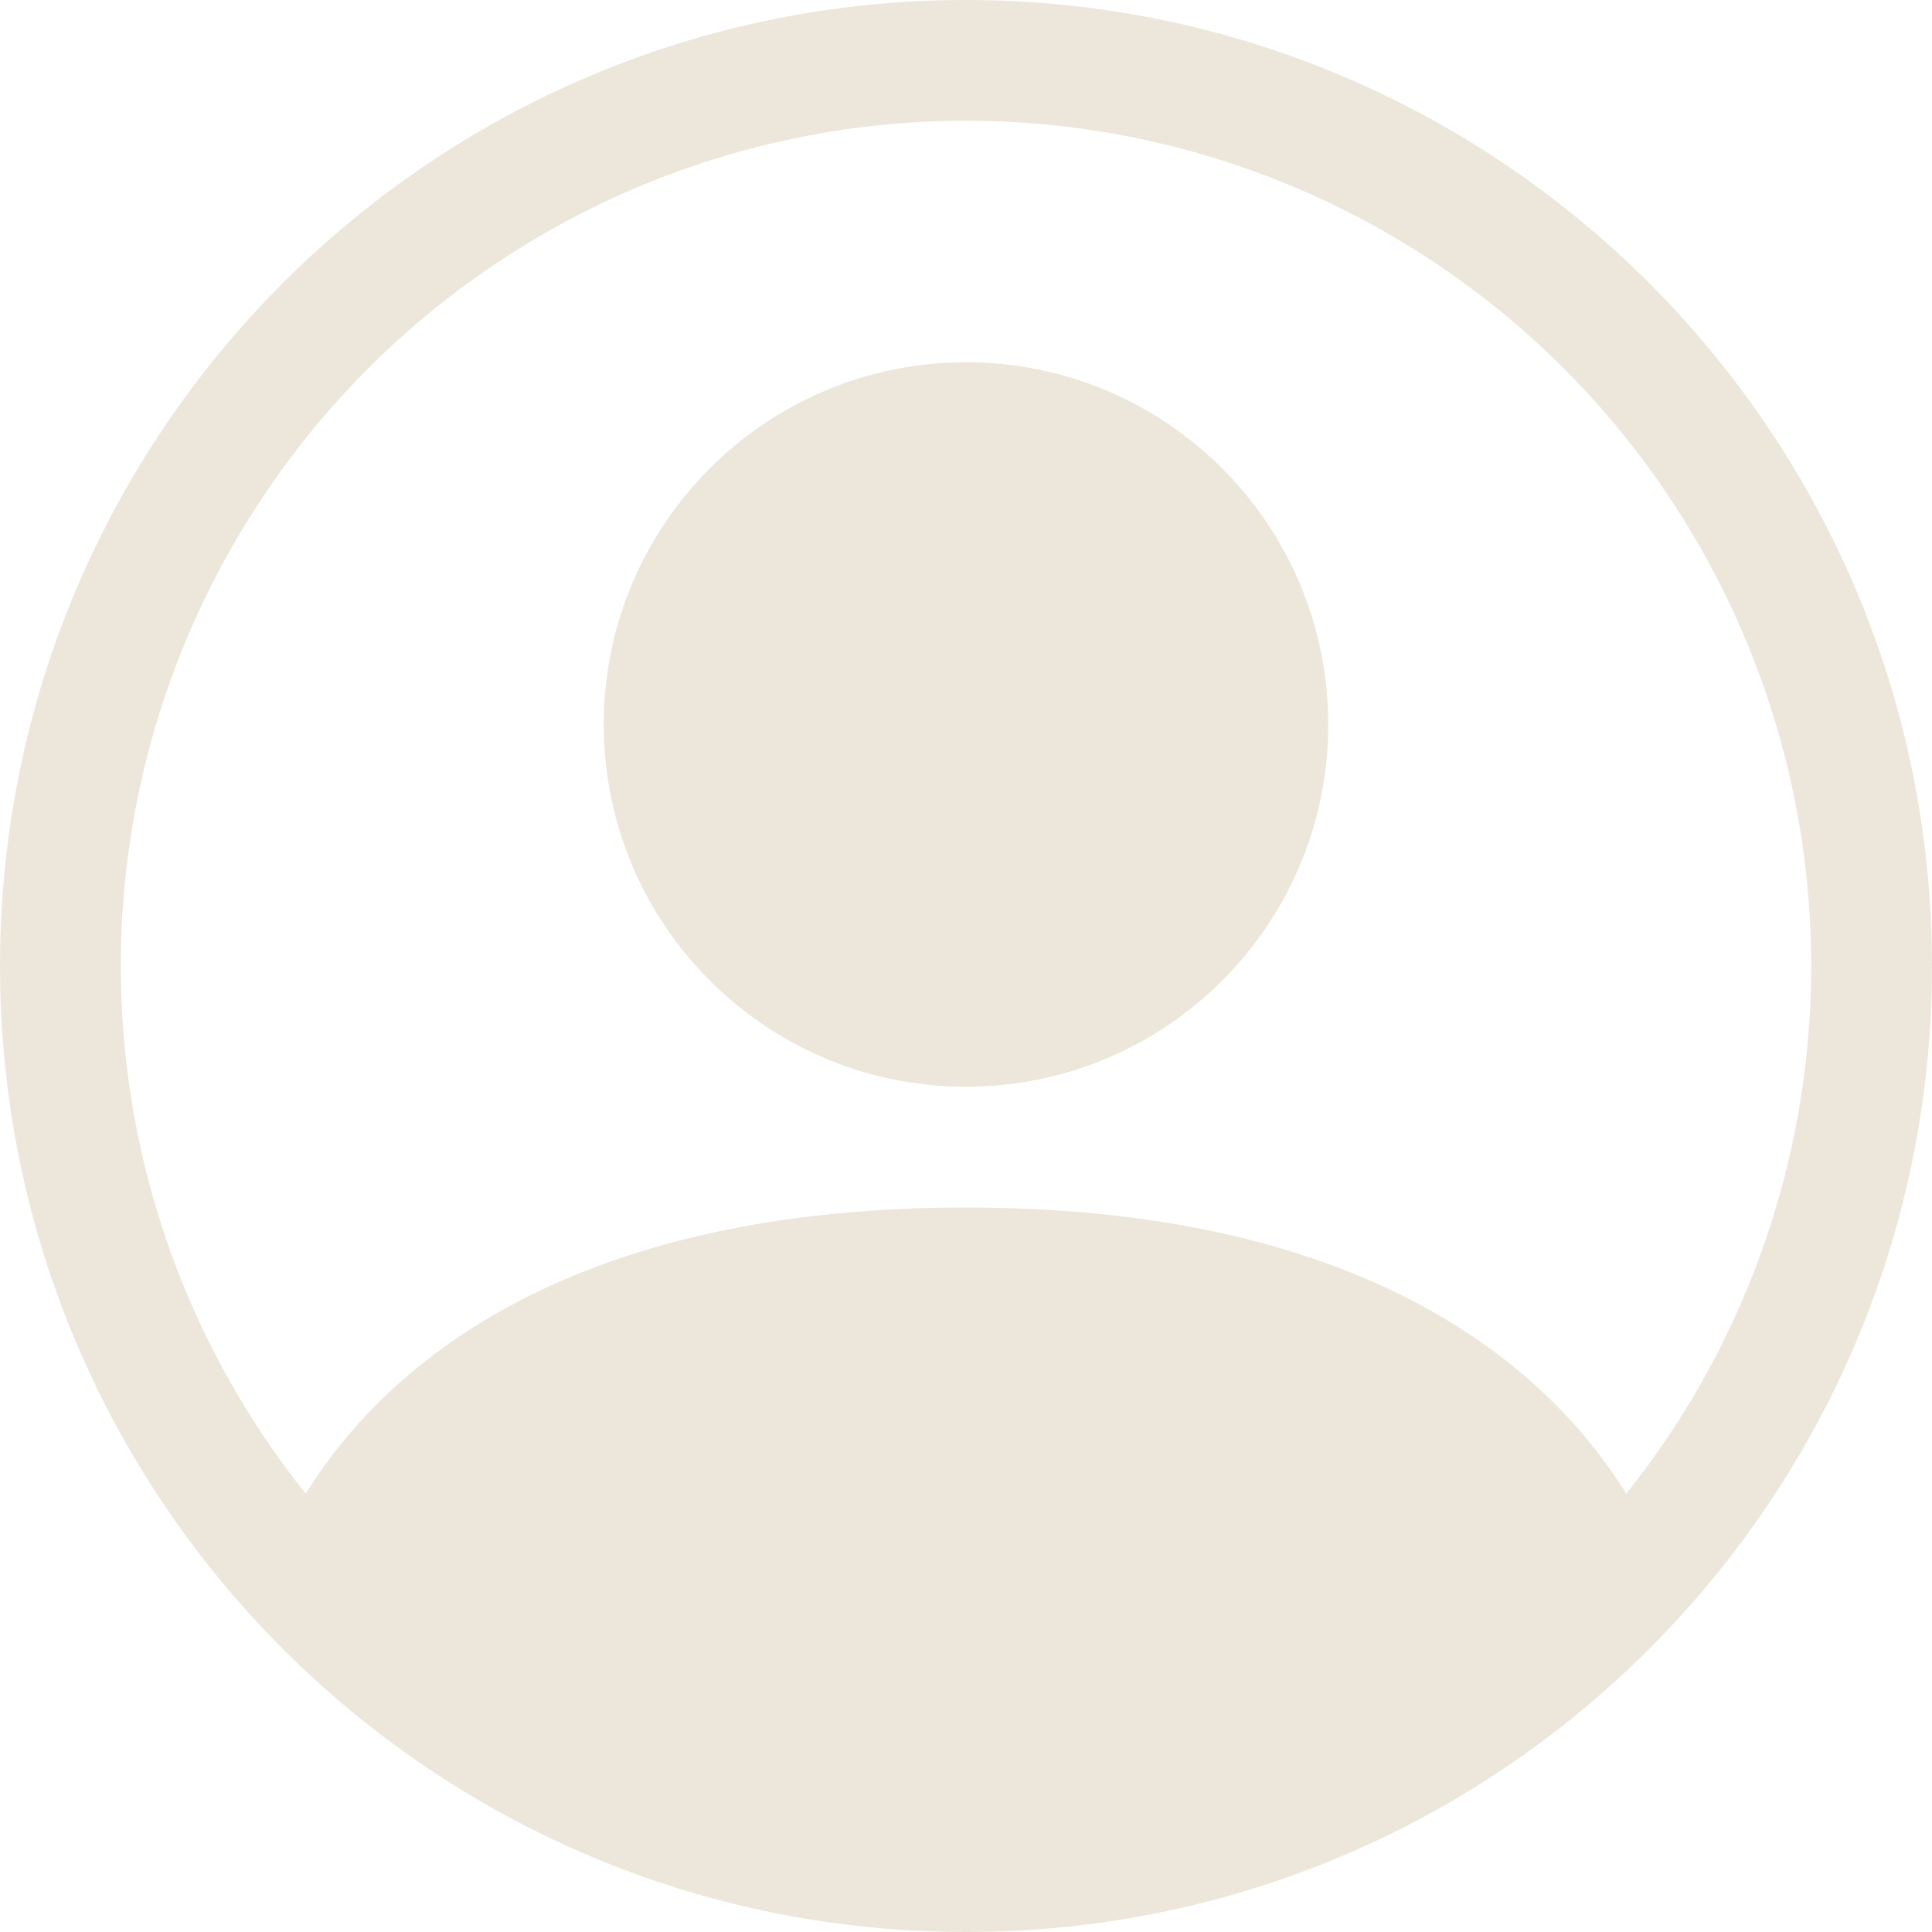
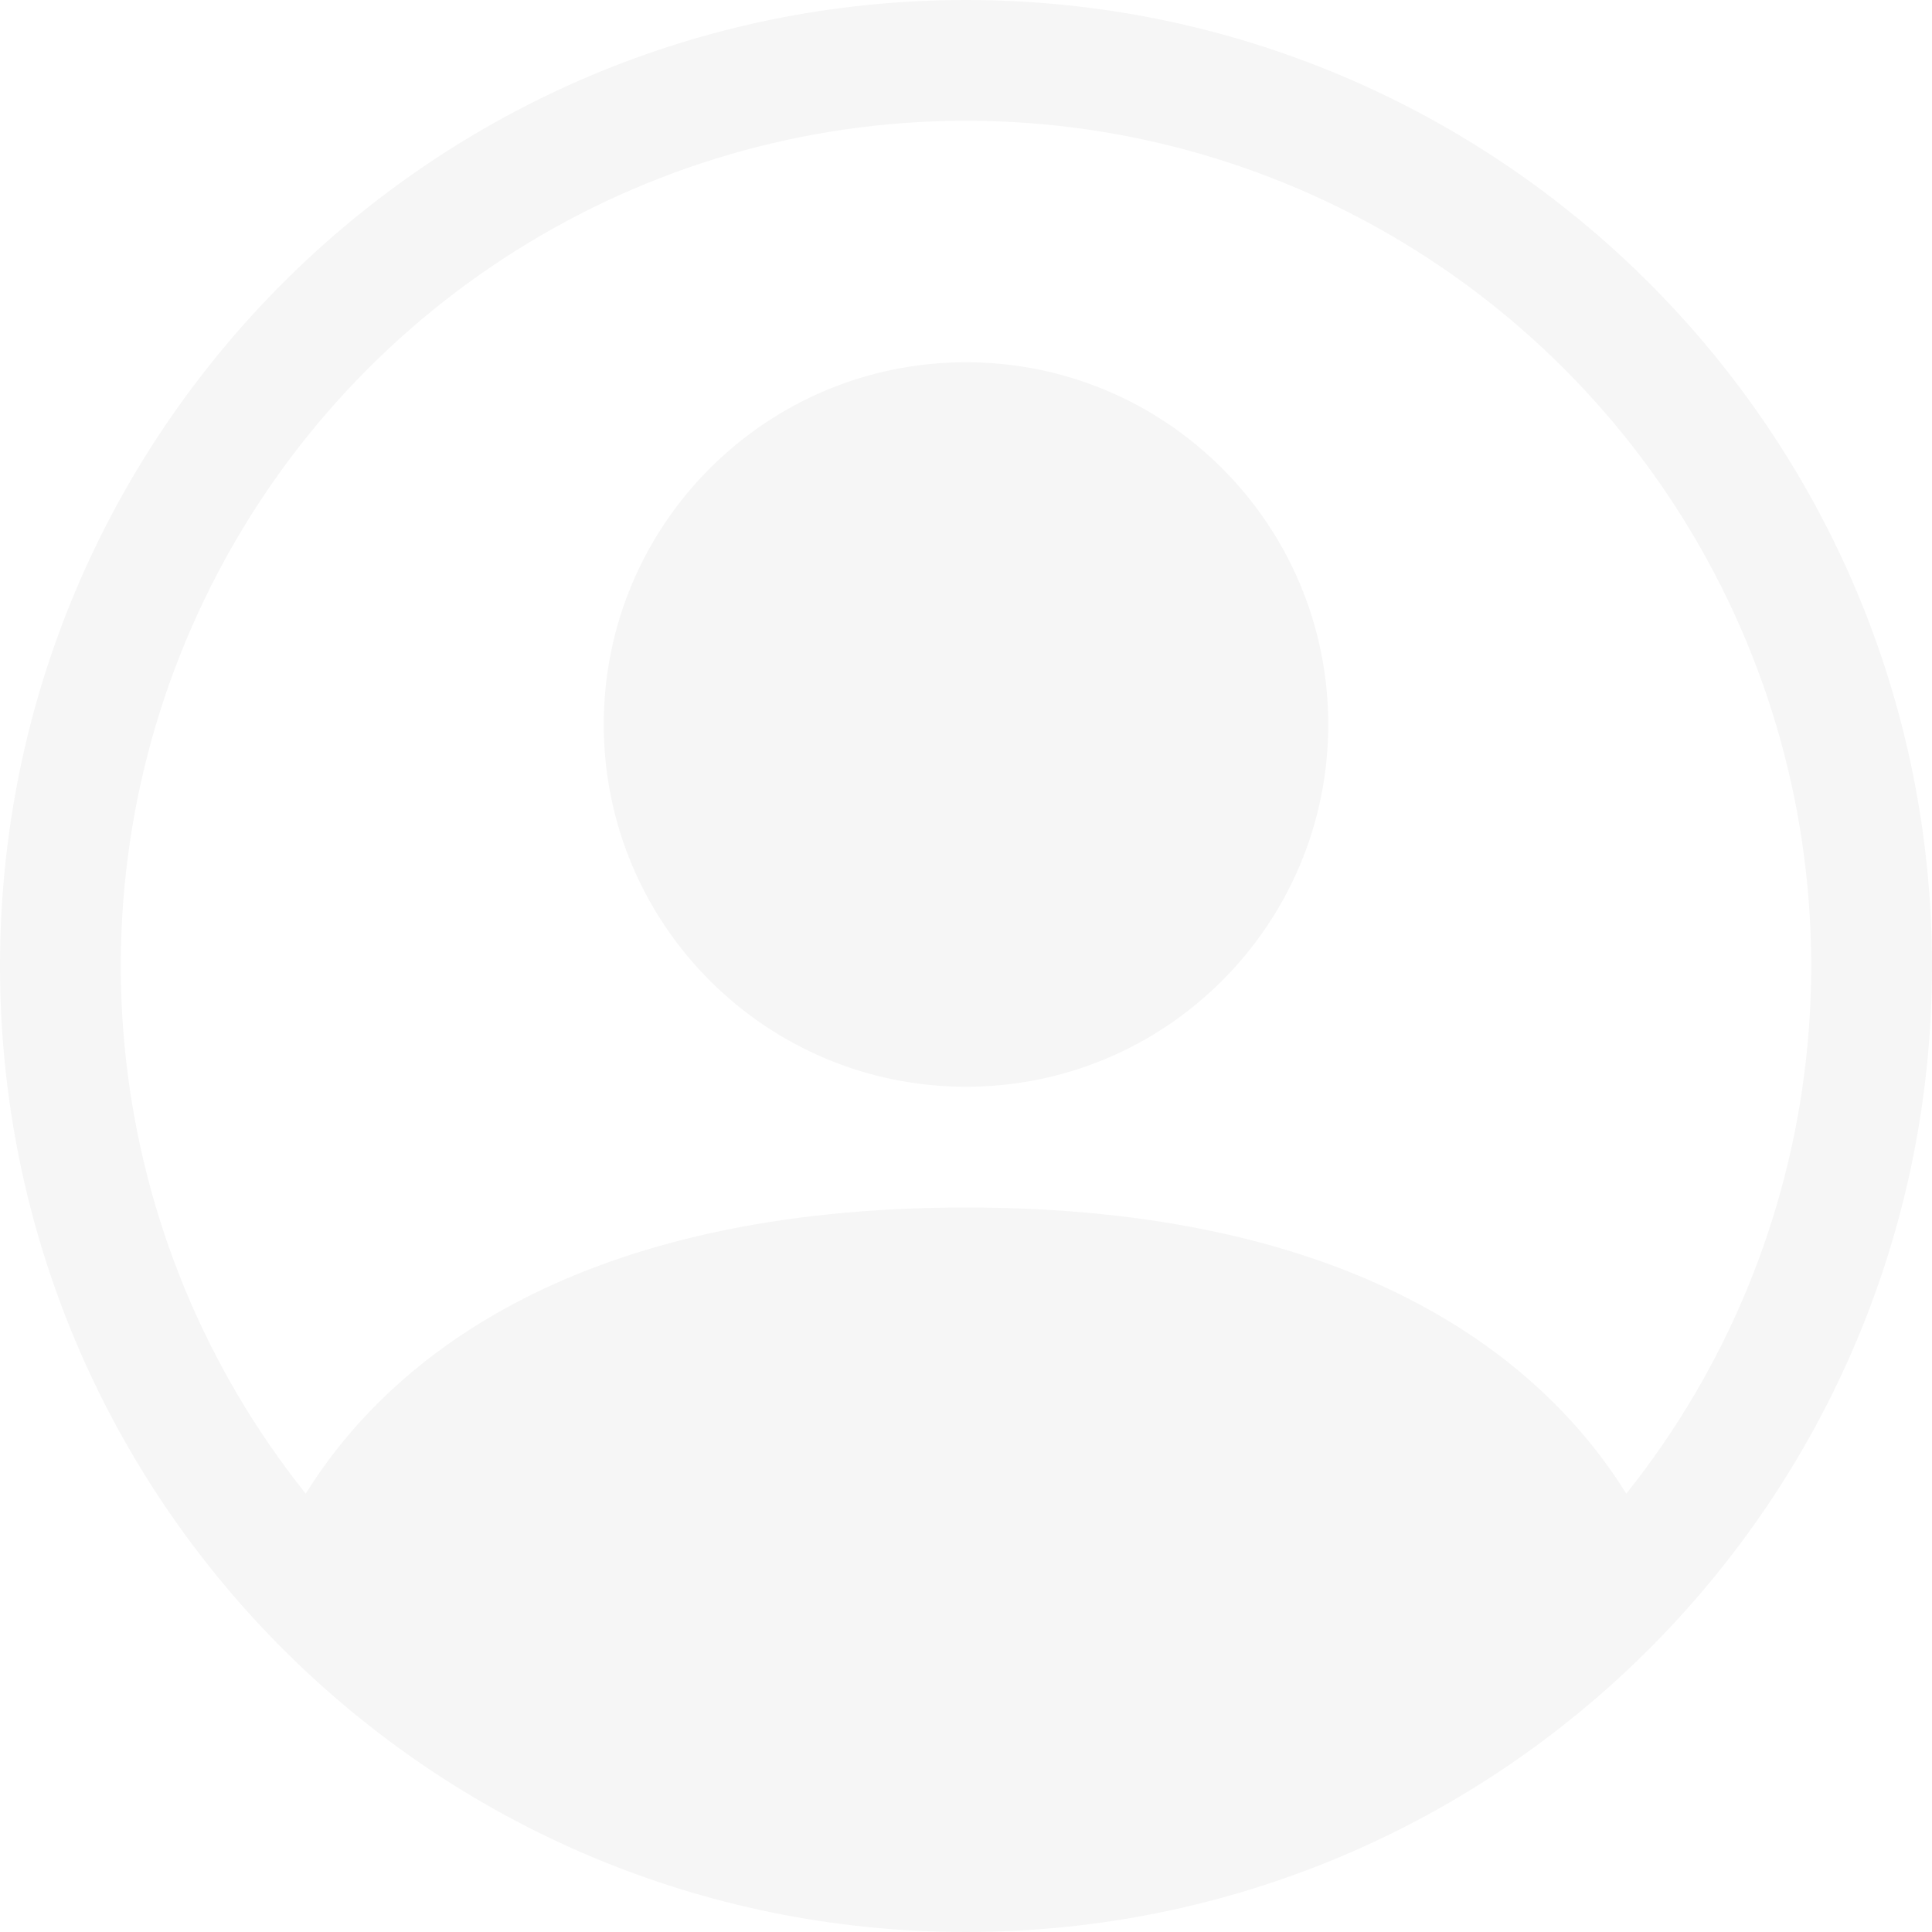
- <svg xmlns="http://www.w3.org/2000/svg" width="16" height="16" fill="#EDE7DB" class="bi bi-person-circle" viewBox="0 0 16 16">
+ <svg xmlns="http://www.w3.org/2000/svg" width="16" height="16" fill="#F6F6F6" class="bi bi-person-circle" viewBox="0 0 16 16">
  <path d="M11 6a3 3 0 1 1-6 0 3 3 0 0 1 6 0" />
  <path fill-rule="evenodd" d="M0 8a8 8 0 1 1 16 0A8 8 0 0 1 0 8m8-7a7 7 0 0 0-5.468 11.37C3.242 11.226 4.805 10 8 10s4.757 1.225 5.468 2.37A7 7 0 0 0 8 1" />
</svg>
